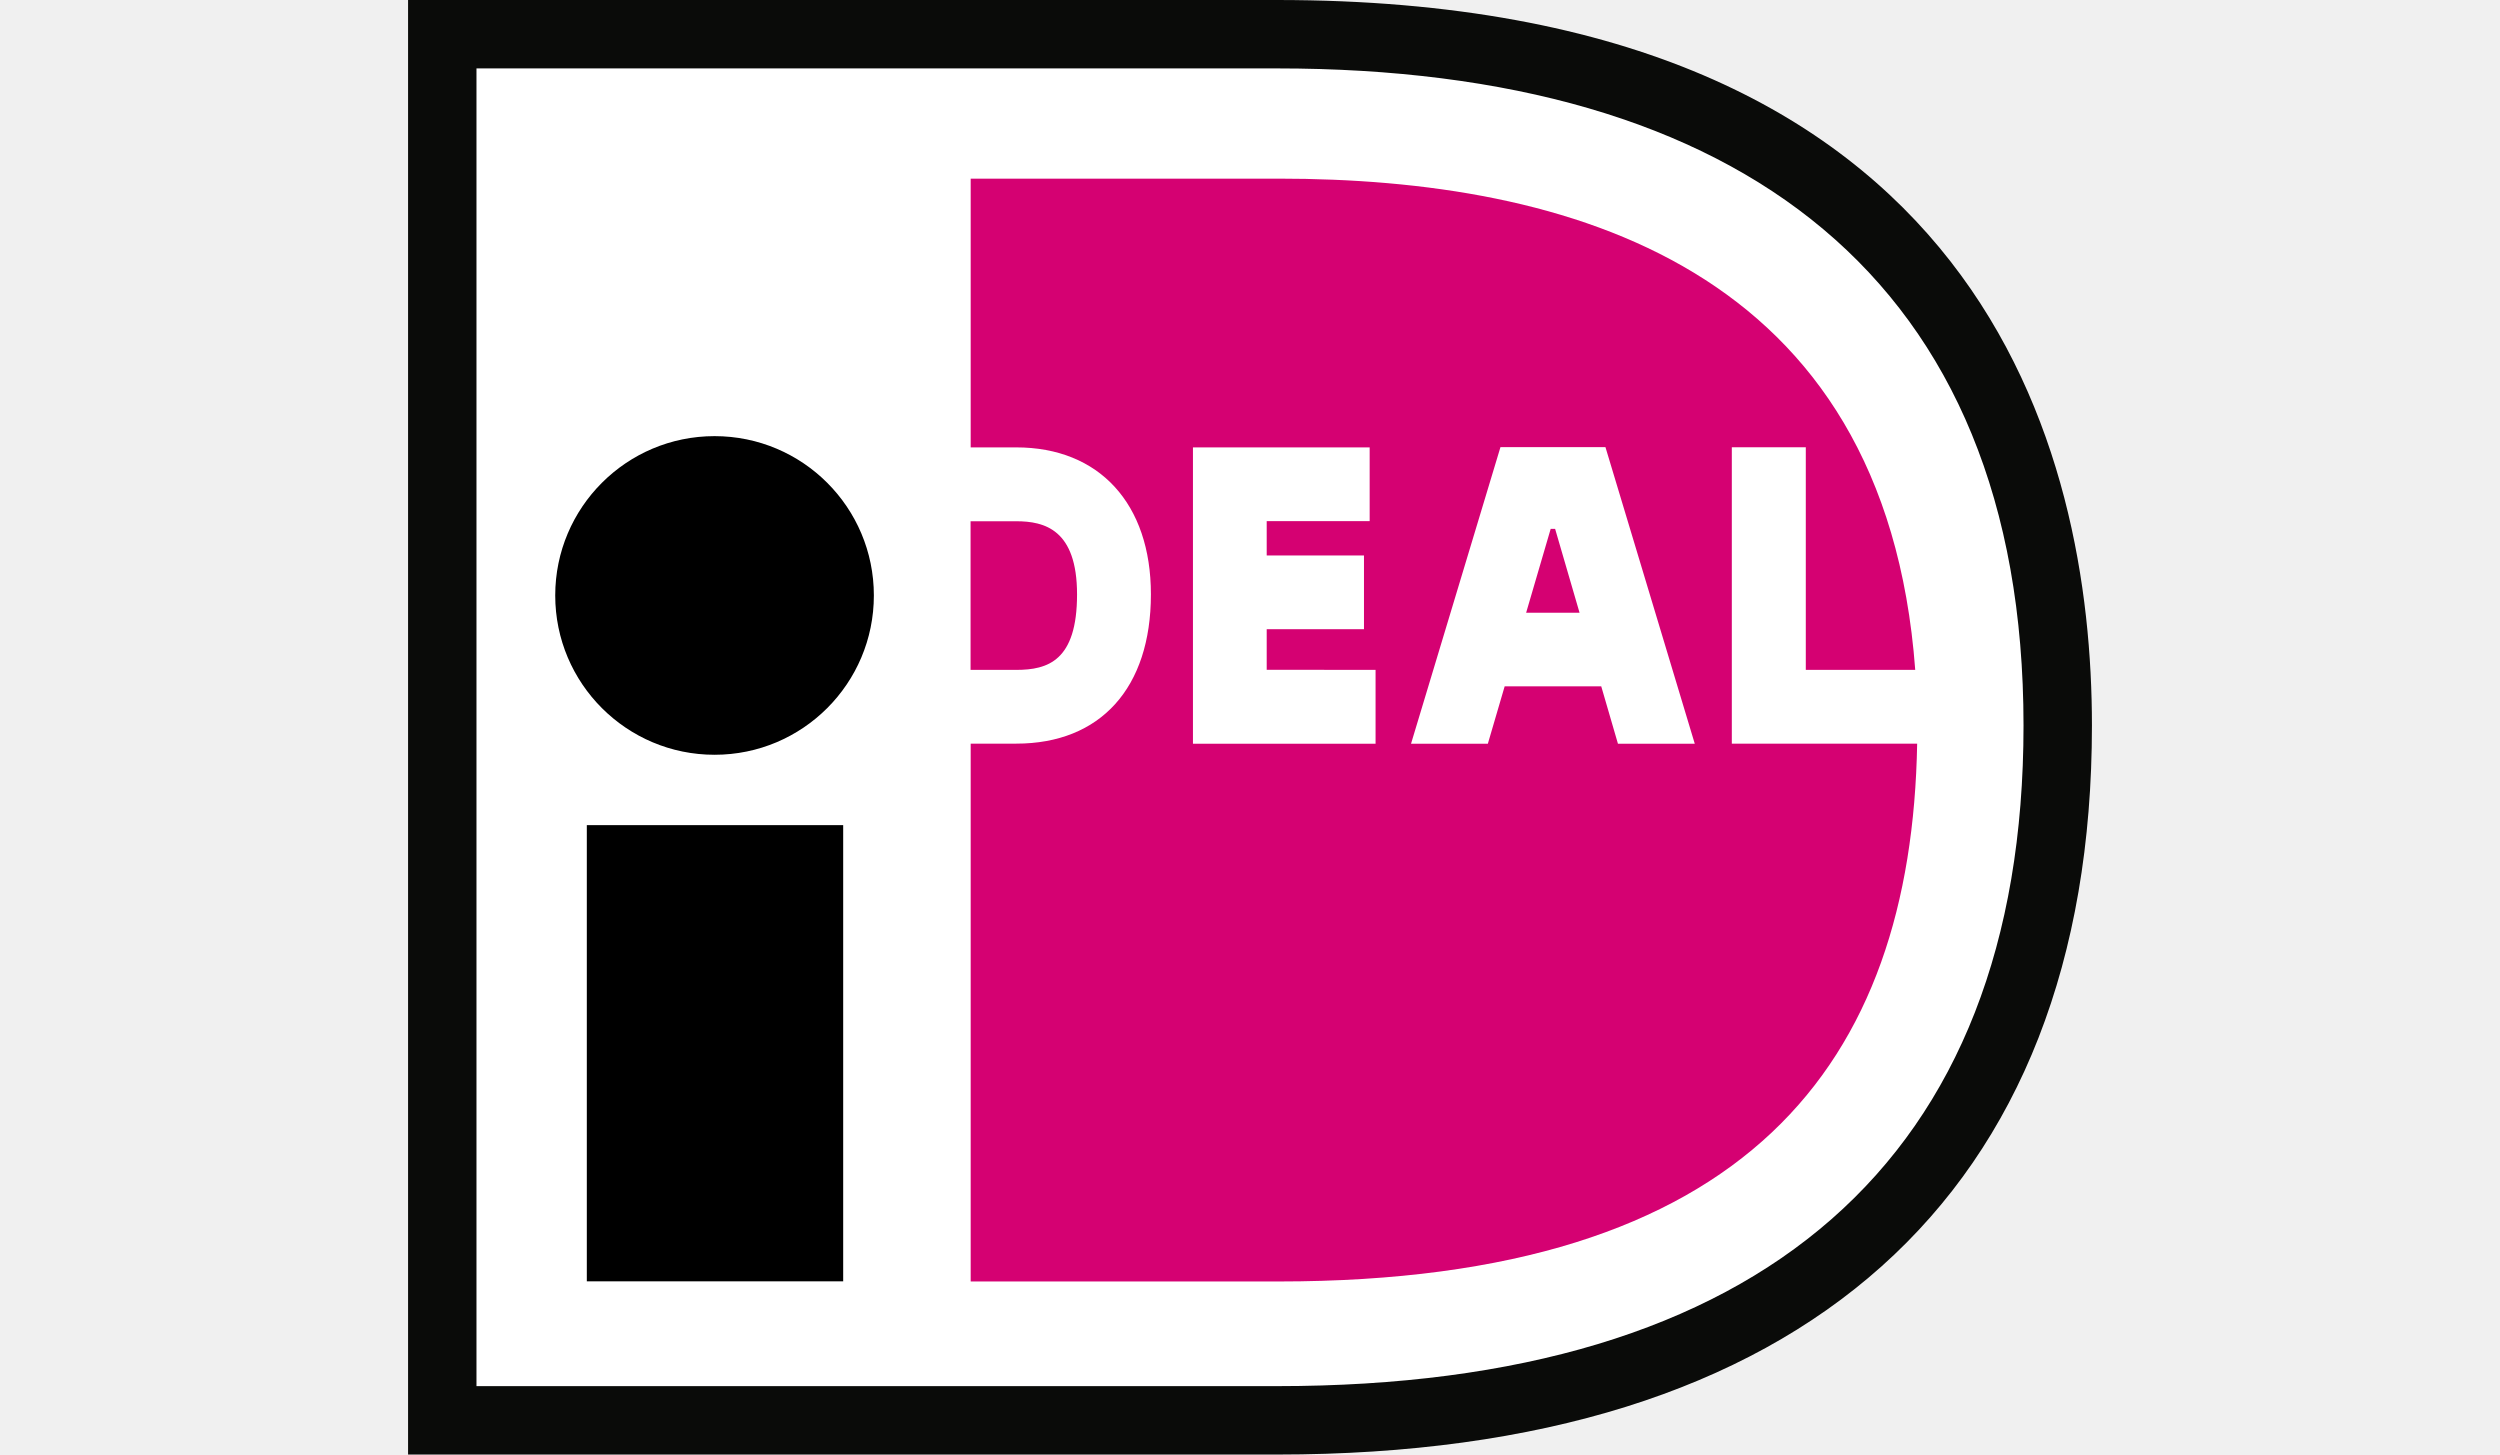
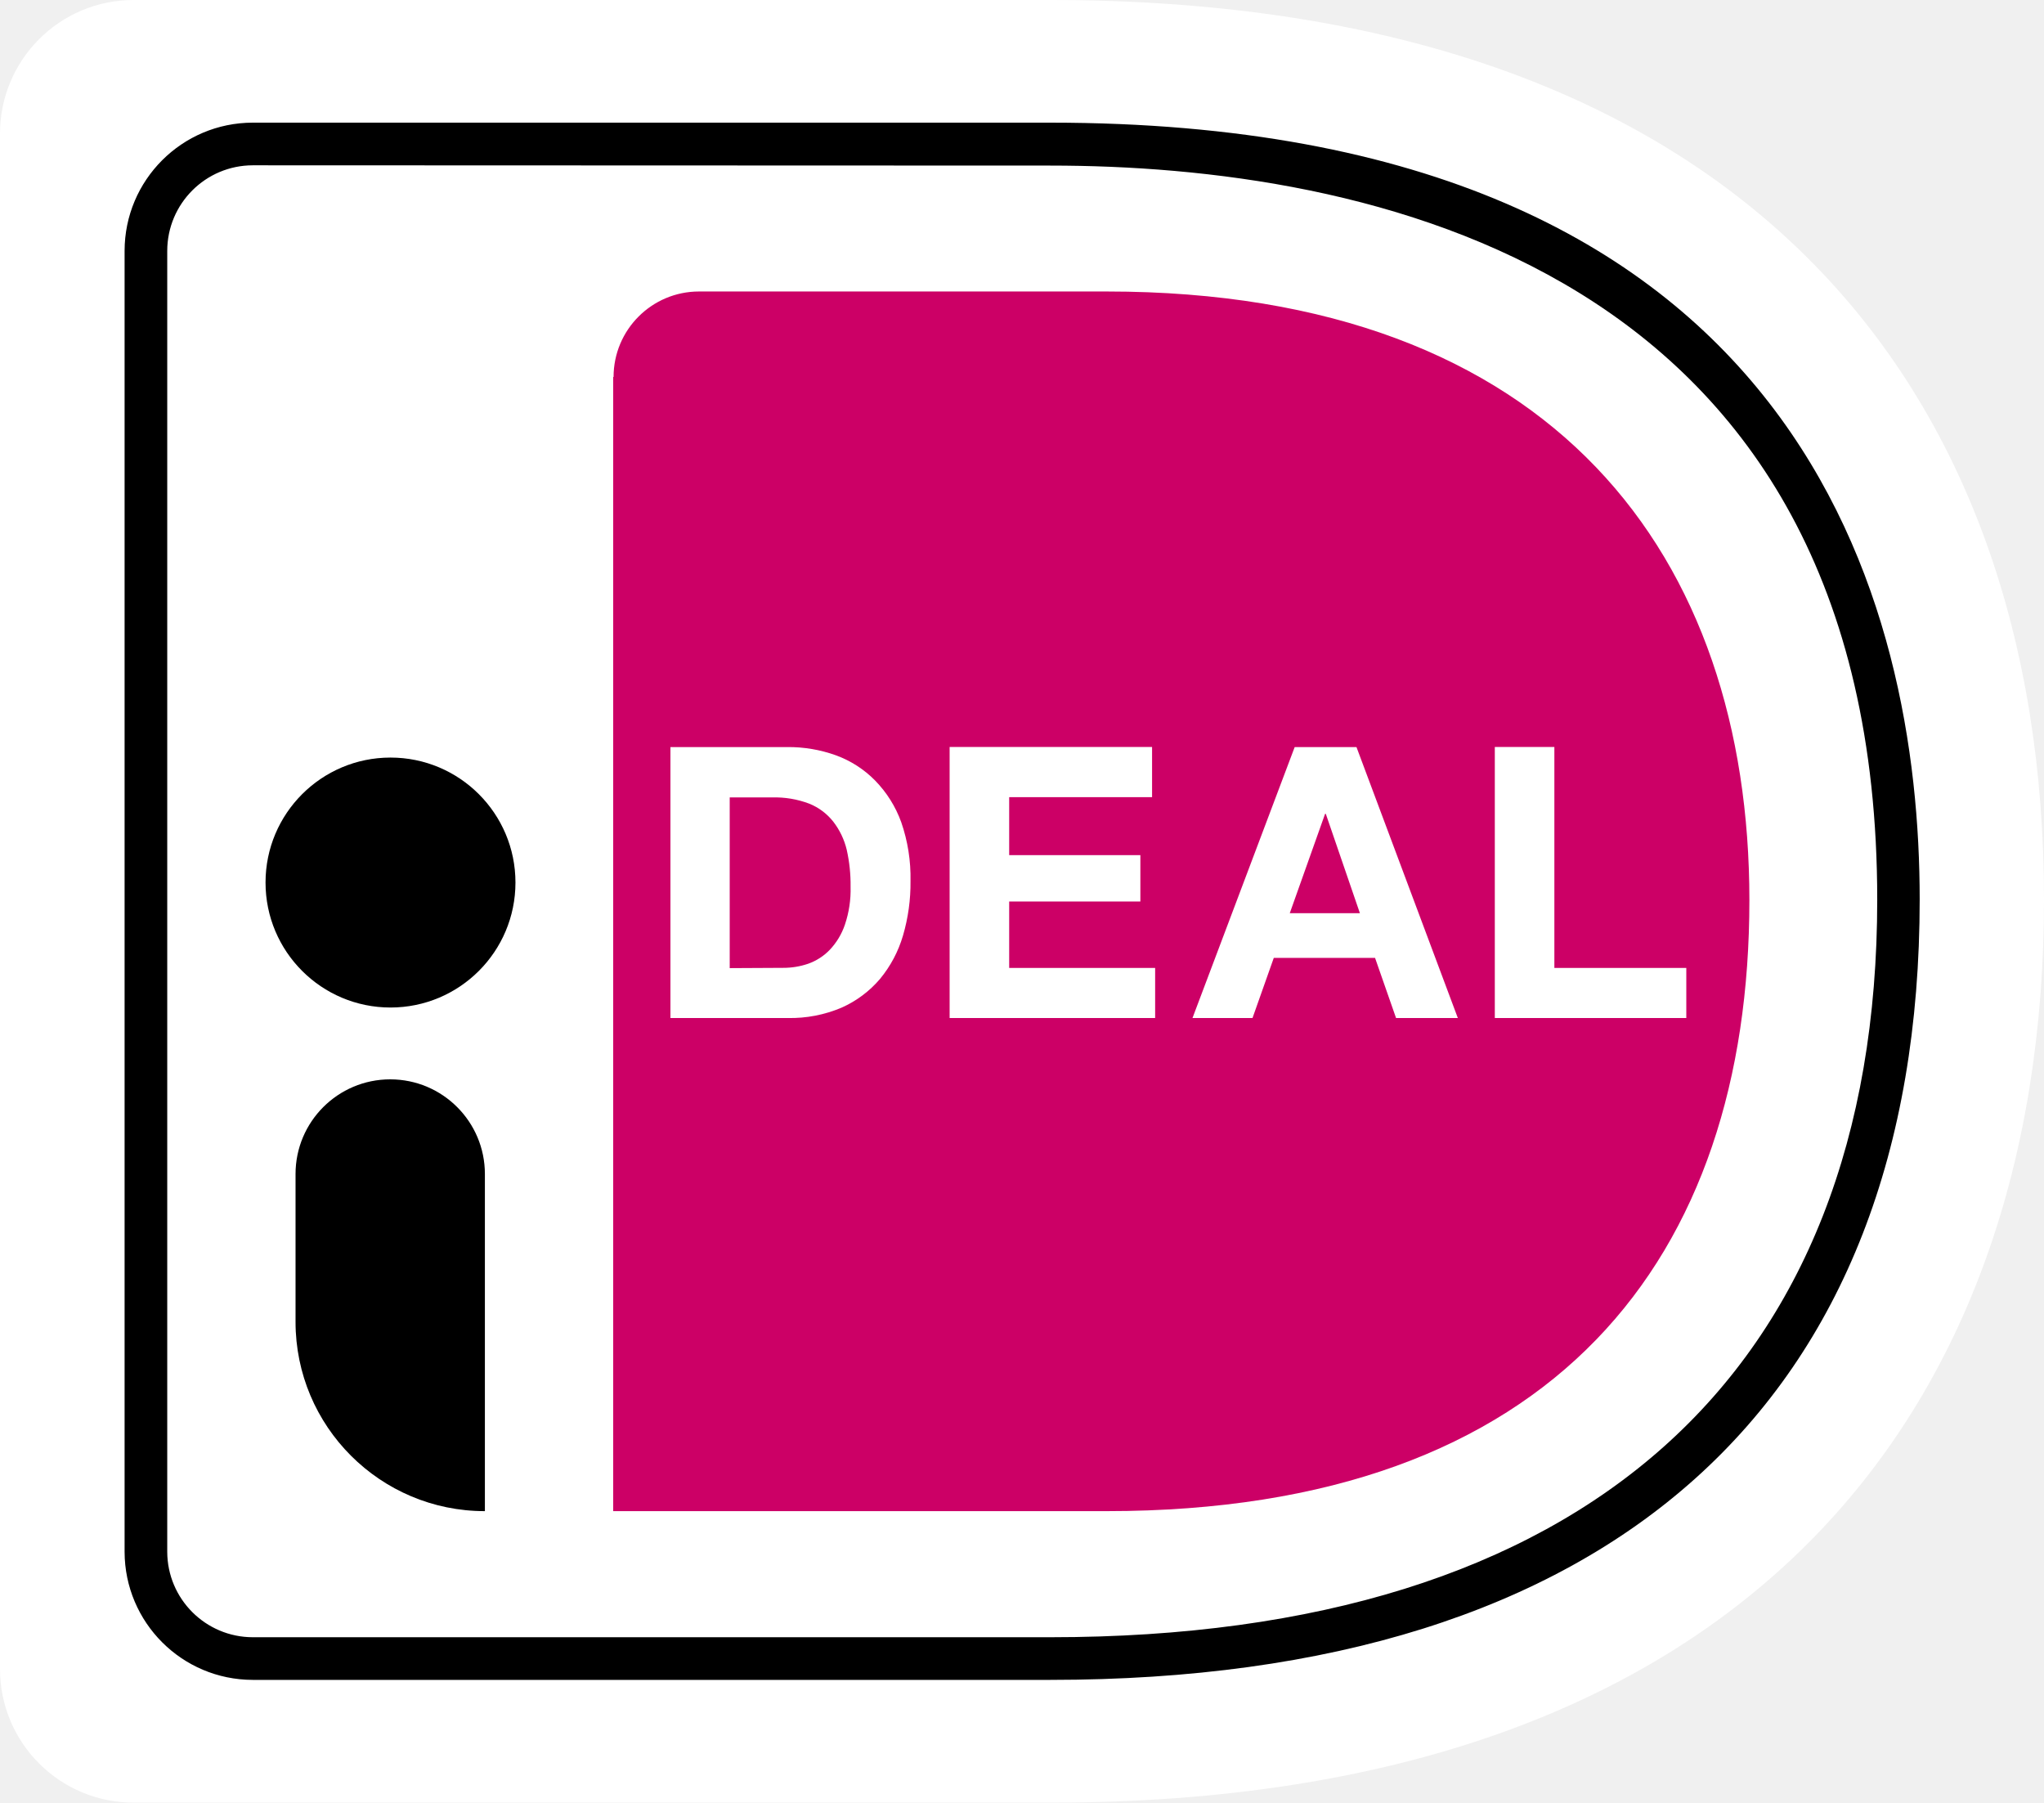
- <svg xmlns="http://www.w3.org/2000/svg" version="1.1" id="Ebene_1" x="0px" y="0px" viewBox="0 0 220 128" style="enable-background:new 0 0 220 128;" xml:space="preserve">
-   <style type="text/css">
- 	.st0{fill:#FFFFFF;}
- 	.st1{fill:#0A0B09;}
- 	.st2{fill:#D50172;}
- </style>
-   <g>
-     <path class="st0" d="M142.12,7.15l-23.55-1.98L39.44,3.98v121.75h84.46l28.14-7.65l19.16-16.61l9.37-26.12V45.16l-14.01-24.25   L142.12,7.15z" />
-     <path class="st1" d="M41.93,6.02v115.96h70.45c42.54,0,65.69-19.82,65.69-58.13c0-39.37-25.09-57.83-65.69-57.83H41.93L41.93,6.02z    M112.38,0c62.39,0,71.71,40.01,71.71,63.85c0,41.37-25.46,64.15-71.71,64.15c0,0-74.96,0-76.47,0c0-1.52,0-126.49,0-128   C37.42,0,112.38,0,112.38,0z" />
-     <path class="st2" d="M85.41,45.87c0,3.63,0,9.46,0,13.08c1.99,0,4.02,0,4.02,0c2.78,0,5.35-0.8,5.35-6.64   c0-5.71-2.86-6.44-5.35-6.44C89.43,45.87,87.4,45.87,85.41,45.87L85.41,45.87z M152.41,39.36h6.5c0,0,0,14.81,0,19.59   c1.44,0,5.4,0,9.63,0c-2.64-35.55-30.61-43.23-56.02-43.23H85.42v23.65h4.01c7.31,0,11.85,4.96,11.85,12.93   c0,8.23-4.43,13.14-11.85,13.14h-4.01v47.33h27.09c41.32,0,55.7-19.19,56.2-47.33h-16.31V39.36L152.41,39.36z M134.3,53.92h4.7   l-2.15-7.38h-0.39L134.3,53.92z M124.17,65.45l7.87-26.1h9.24l7.86,26.1h-6.76l-1.47-5.05h-8.5l-1.48,5.05H124.17z M121.05,58.95   v6.5h-16.07V39.37h15.55v6.49c0,0-5.54,0-9.06,0c0,0.9,0,1.92,0,3.02h8.56v6.49h-8.56c0,1.3,0,2.53,0,3.57   C115.09,58.95,121.05,58.95,121.05,58.95L121.05,58.95z" />
-     <path d="M76.9,52.4c0,7.74-6.27,14.02-14.02,14.02c-7.74,0-14.02-6.28-14.02-14.02c0-7.74,6.28-14.02,14.02-14.02   C70.63,38.38,76.9,44.66,76.9,52.4z M51.64,112.76H74.2V72.61H51.64V112.76z" />
-   </g>
+ <svg xmlns="http://www.w3.org/2000/svg" id="Ebene_1" data-name="Ebene 1" viewBox="0 0 220 194">
+   <defs>
+     <style>.cls-1{fill:#fff;}.cls-2{fill:#c06;}</style>
+   </defs>
+   <path class="cls-1" d="M0,14.38V179.62A14.38,14.38,0,0,0,14.37,194h98.7C187.66,194,220,152.21,220,96.81,220,41.62,187.66,0,113.07,0H14.37A14.38,14.38,0,0,0,0,14.38Z" />
+   <path d="M113.05,180.79H27.21A13.81,13.81,0,0,1,13.41,167V27a13.81,13.81,0,0,1,13.8-13.8h85.84c81.41,0,93.57,52.37,93.57,83.6C206.62,151,173.39,180.79,113.05,180.79Zm-85.84-163A9.22,9.22,0,0,0,18,27V167a9.22,9.22,0,0,0,9.21,9.2h85.84c57.37,0,89-28.19,89-79.38,0-68.73-55.74-79-89-79Z" />
+   <path class="cls-2" d="M66,40.57V162.63h53.11c48.26,0,69.18-27.28,69.18-65.76,0-36.86-20.92-65.5-69.18-65.5H75.24a9.2,9.2,0,0,0-9.2,9.2Z" />
+   <polygon class="cls-1" points="167.3 80.39 167.3 104.17 181.5 104.17 181.5 109.56 160.89 109.56 160.89 80.39 167.3 80.39" />
+   <path class="cls-1" d="M146,80.4l10.91,29.16h-6.65L148,103.09H137.1l-2.29,6.47h-6.46l11-29.16Zm.37,17.88-3.67-10.69h-.08l-3.8,10.69Z" />
+   <polygon class="cls-1" points="124 80.39 124 85.79 108.62 85.79 108.62 92.03 122.74 92.03 122.74 97.02 108.62 97.02 108.62 104.17 124.33 104.17 124.33 109.56 102.21 109.56 102.21 80.39 124 80.39" />
+   <path class="cls-1" d="M84.74,80.4a15.07,15.07,0,0,1,5.24.89,11.4,11.4,0,0,1,4.2,2.7A12.48,12.48,0,0,1,97,88.48a18.21,18.21,0,0,1,1,6.34,20.05,20.05,0,0,1-.81,5.87,13.09,13.09,0,0,1-2.47,4.66,11.63,11.63,0,0,1-4.13,3.09,14.09,14.09,0,0,1-5.81,1.12H72.16V80.4Zm-.45,23.76a8.24,8.24,0,0,0,2.69-.44,6,6,0,0,0,2.33-1.5,7.37,7.37,0,0,0,1.63-2.71,11.75,11.75,0,0,0,.61-4.08,17.14,17.14,0,0,0-.42-4,8,8,0,0,0-1.44-3,6.29,6.29,0,0,0-2.59-1.94,10.42,10.42,0,0,0-4-.67H78.54v18.37Z" />
+   <path d="M42,116.16h0a10.19,10.19,0,0,1,10.19,10.19h0v36.28h0a20.37,20.37,0,0,1-20.38-20.38v-15.9A10.19,10.19,0,0,1,42,116.16Z" />
+   <ellipse cx="42.03" cy="94.98" rx="13.45" ry="13.45" />
</svg>
